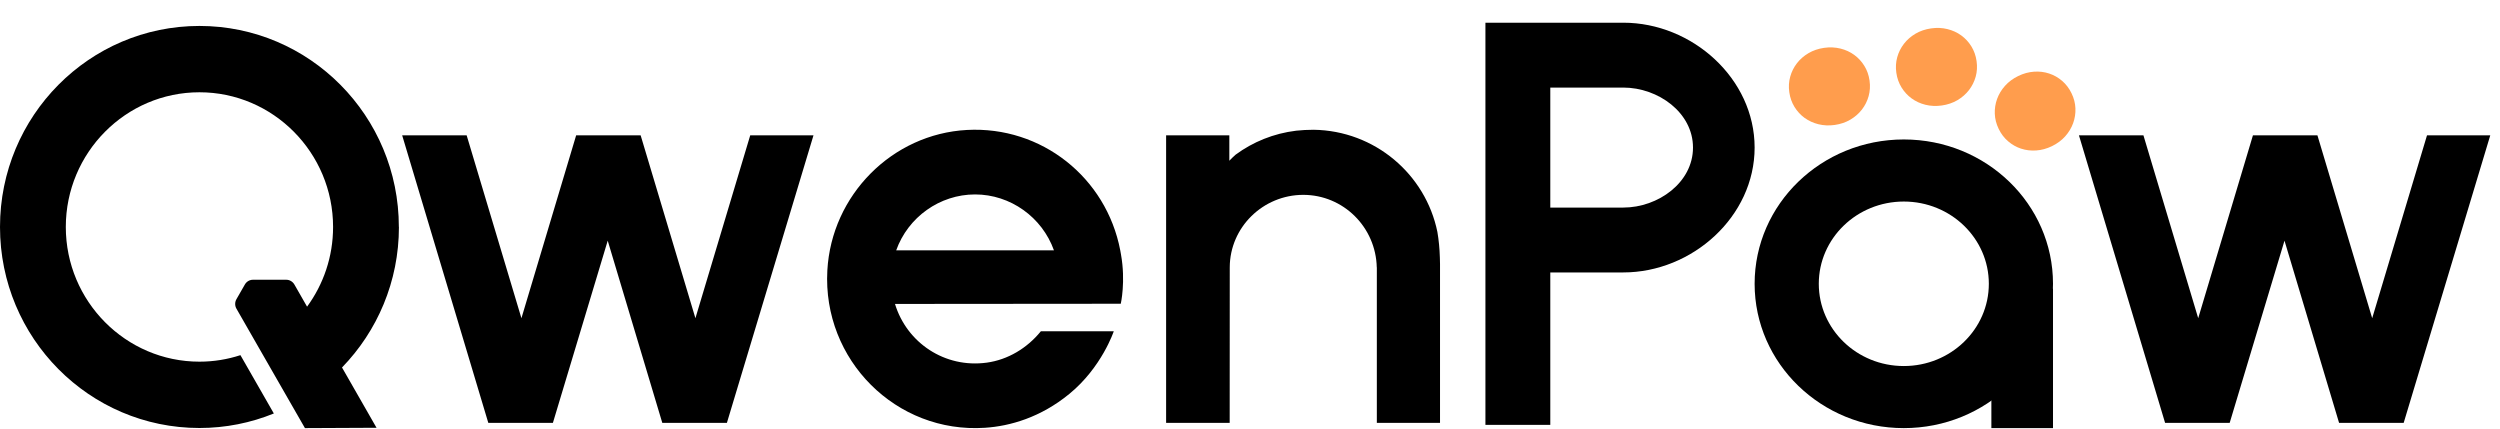
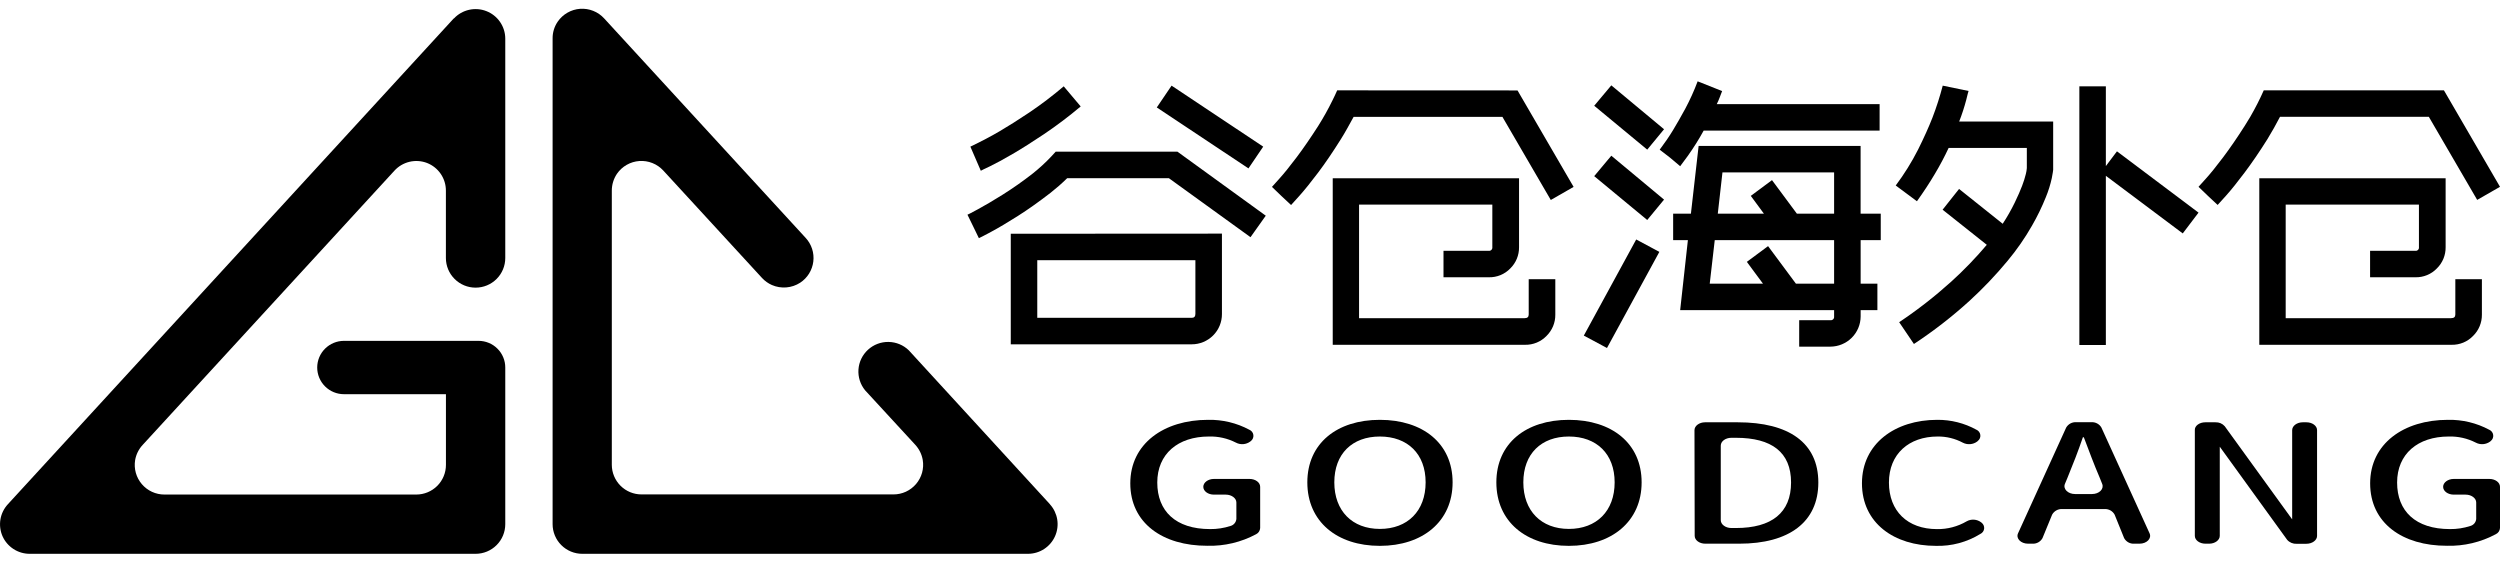
- <svg xmlns="http://www.w3.org/2000/svg" fill="none" version="1.1" width="770.822" height="132" viewBox="0 0 770.822 132">
-   <path d="M0,69.982C0,104.211,27.535,131.965,61.494,131.965C69.606,131.965,77.342,130.37,84.434,127.487L74.131,109.504C70.145,110.804,65.902,111.513,61.494,111.513C38.777,111.513,20.291,92.88,20.291,69.982C20.291,47.084,38.777,28.452,61.494,28.452C84.212,28.452,102.697,47.084,102.697,69.982C102.697,79.174,99.72,87.67,94.679,94.558L90.764,87.717C90.248,86.819,89.287,86.252,88.256,86.252L78.011,86.252C76.979,86.252,76.018,86.807,75.502,87.717L72.9,92.254C72.384,93.164,72.384,94.274,72.9,95.172L76.334,101.162L79.781,107.176L89.955,124.911L94.023,132L94.082,132L116.096,131.894L105.452,113.308C116.307,102.131,123,86.842,123,69.97L122.977,69.982C122.977,35.754,95.453,8,61.494,8C27.535,8,0,35.754,0,69.982Z" fill="#000000" fill-opacity="1" style="mix-blend-mode:passthrough" />
-   <path d="M143.881,41.725L160.77,98.113L177.646,41.725L197.528,41.725L214.416,98.113L231.316,41.725L250.822,41.725L224.122,130.384L204.205,130.384L187.376,74.209L170.475,130.384L150.559,130.384L124,41.725L143.881,41.725ZM329.724,121.438C339.724,113.249,343.409,102.137,343.409,102.137L320.934,102.137L320.864,102.219C316.662,107.355,310.759,110.929,304.222,111.817C291.324,113.568,279.611,105.722,275.949,93.711L345.568,93.652C345.568,93.652,347.129,86.8,345.627,78.422L345.404,77.179C341.097,54.754,321.157,38.825,298.131,40.068C275.092,41.311,256.373,60.15,255.094,83.392C253.568,110.965,276.289,133.709,303.693,131.899C311.428,131.39,320.828,128.727,329.724,121.438ZM276.325,77.179C279.974,66.955,289.751,59.949,300.642,59.949C311.533,59.949,321.298,66.955,324.959,77.179L276.336,77.179L276.325,77.179ZM443.953,79.427C443.871,76.623,443.613,73.984,443.19,71.522C439.552,53.712,423.884,40.281,405.024,40.009C403.158,40.009,401.374,40.115,399.661,40.293C392.713,41.133,386.328,43.748,380.977,47.689C380.296,48.281,379.662,48.908,379.04,49.559L379.04,41.725L359.546,41.725L359.546,130.384L379.146,130.384C379.146,130.384,379.169,82.552,379.169,82.445C379.193,70.043,389.462,60.079,401.832,60.079C414.202,60.079,424.225,70.055,424.495,82.445L424.518,82.445L424.518,130.384L444,130.384L444,81.404C444,80.729,443.977,80.078,443.953,79.427Z" fill="#000000" fill-opacity="1" style="mix-blend-mode:passthrough" />
-   <path d="M641,41.725L667.559,130.384L687.475,130.384L704.376,74.209L721.205,130.384L741.122,130.384L767.822,41.725L748.316,41.725L731.416,98.113L714.528,41.725L694.646,41.725L677.77,98.113L660.881,41.725L641,41.725Z" fill="#000000" fill-opacity="1" style="mix-blend-mode:passthrough" />
-   <path d="M587,132C612.405,132,633,112.077,633,87.5C633,62.923,612.405,43,587,43C561.595,43,541,62.923,541,87.5C541,112.077,561.595,132,587,132ZM587,112.86C601.478,112.86,613.215,101.506,613.215,87.5C613.215,73.494,601.478,62.14,587,62.14C572.522,62.14,560.785,73.494,560.785,87.5C560.785,101.506,572.522,112.86,587,112.86Z" fill-rule="evenodd" fill="#000000" fill-opacity="1" />
-   <path d="M478,7L458,7L458,131L478,131L478,84L500.5,84C521.763,84,541,66.763,541,45.5C541,24.237,521.763,7,500.5,7L478,7ZM478,27L478,64L500.5,64C511.27,64,522,56.27,522,45.5C522,34.73,511.27,27,500.5,27L478,27Z" fill-rule="evenodd" fill="#000000" fill-opacity="1" />
-   <path d="M586.563,31.053C587.668,32.13,588.983,32.976,590.507,33.592C592.031,34.208,593.684,34.518,595.465,34.518C597.247,34.518,598.942,34.202,600.461,33.576C601.985,32.944,603.305,32.087,604.426,30.994C605.548,29.901,606.422,28.632,607.056,27.186C607.689,25.74,608,24.181,608,22.521L608,22.435C608,20.775,607.683,19.216,607.056,17.77C606.422,16.319,605.553,15.06,604.448,13.984C603.342,12.907,602.028,12.061,600.504,11.445C598.98,10.829,597.327,10.518,595.546,10.518C593.764,10.518,592.068,10.834,590.545,11.461C589.021,12.093,587.701,12.95,586.579,14.043C585.458,15.135,584.583,16.399,583.95,17.851C583.317,19.297,583,20.855,583,22.516L583,22.601C583,24.267,583.317,25.82,583.95,27.272C584.583,28.718,585.452,29.982,586.558,31.053L586.563,31.053Z" fill="#FF9D4D" fill-opacity="1" style="mix-blend-mode:passthrough" transform="matrix(0.9900481,-0.1407298,0.1407298,0.9900481,4.321747,82.15014)" />
-   <path d="M553.562,37.053C554.667,38.13,555.982,38.976,557.505,39.592C559.029,40.208,560.681,40.518,562.462,40.518C564.244,40.518,565.939,40.202,567.457,39.57C568.981,38.938,570.3,38.081,571.422,36.989C572.543,35.896,573.417,34.632,574.05,33.181C574.683,31.735,575,30.176,575,28.516L575,28.43C575,26.77,574.683,25.216,574.05,23.765C573.417,22.313,572.548,21.055,571.443,19.984C570.338,18.907,569.024,18.061,567.5,17.445C565.976,16.829,564.324,16.518,562.543,16.518C560.762,16.518,559.067,16.834,557.543,17.466C556.019,18.098,554.7,18.955,553.578,20.048C552.457,21.14,551.583,22.41,550.95,23.856C550.317,25.302,550,26.861,550,28.521L550,28.607C550,30.272,550.317,31.826,550.95,33.277C551.583,34.723,552.452,35.987,553.557,37.064L553.562,37.053Z" fill="#FF9D4D" fill-opacity="1" style="mix-blend-mode:passthrough" transform="matrix(0.9900481,-0.1407298,0.1407298,0.9900481,3.148954,77.56577)" />
-   <path d="M614.558,49.433C615.664,50.51,616.979,51.356,618.503,51.972C620.027,52.588,621.681,52.899,623.462,52.899C625.244,52.899,626.94,52.583,628.459,51.951C629.983,51.319,631.304,50.462,632.426,49.369C633.547,48.276,634.422,47.012,635.055,45.561C635.689,44.115,636,42.556,636,40.896L636,40.81C636,39.15,635.683,37.597,635.055,36.145C634.422,34.694,633.553,33.435,632.447,32.364C631.341,31.287,630.026,30.441,628.502,29.825C626.978,29.209,625.325,28.899,623.548,28.899C621.772,28.899,620.07,29.215,618.546,29.847C617.022,30.479,615.702,31.336,614.58,32.428C613.458,33.521,612.583,34.79,611.95,36.236C611.317,37.682,611,39.241,611,40.901L611,40.987C611,42.653,611.317,44.206,611.95,45.657C612.583,47.104,613.453,48.368,614.558,49.444L614.558,49.433Z" fill="#FF9D4D" fill-opacity="1" style="mix-blend-mode:passthrough" transform="matrix(0.8999723,-0.4359472,0.4359472,0.8999723,48.51865,269.2544)" />
-   <rect x="614" y="89" width="19" height="43" rx="0" fill="#000000" fill-opacity="1" />
+ <svg xmlns="http://www.w3.org/2000/svg" width="120" height="27" viewBox="0 0 120 27" fill="none">
+   <g clip-path="url(#clip0_372_25916)">
+     <path d="M54.254 23.2C54.254 21.298 55.864 20.152 57.986 20.152C58.677 20.137 59.36 20.301 59.969 20.628C60.02 20.649 60.065 20.683 60.099 20.727C60.133 20.771 60.155 20.823 60.162 20.878C60.169 20.933 60.162 20.989 60.14 21.041C60.119 21.092 60.084 21.137 60.04 21.17L60.013 21.193C59.915 21.266 59.798 21.309 59.676 21.319C59.554 21.328 59.431 21.303 59.323 21.245C58.923 21.041 58.478 20.94 58.028 20.953C56.538 20.953 55.549 21.792 55.549 23.161C55.549 24.531 56.43 25.396 58.083 25.396C58.414 25.4 58.744 25.349 59.059 25.248C59.136 25.228 59.205 25.185 59.256 25.124C59.308 25.063 59.339 24.988 59.346 24.909V24.118C59.346 23.915 59.118 23.742 58.837 23.742H58.267C57.986 23.742 57.758 23.574 57.758 23.367C57.758 23.163 57.986 22.989 58.267 22.989H59.979C60.26 22.989 60.488 23.157 60.488 23.367V25.346C60.484 25.408 60.465 25.468 60.431 25.52C60.397 25.572 60.35 25.614 60.294 25.642C59.576 26.027 58.769 26.219 57.953 26.197C55.809 26.201 54.254 25.108 54.254 23.2Z" fill="#000000" />
+     <path d="M62.752 23.153C62.752 21.278 64.177 20.152 66.233 20.152C68.29 20.152 69.725 21.278 69.725 23.153C69.725 25.029 68.29 26.201 66.233 26.201C64.177 26.201 62.752 25.037 62.752 23.153ZM68.43 23.153C68.43 21.784 67.561 20.953 66.233 20.953C64.906 20.953 64.047 21.784 64.047 23.153C64.047 24.523 64.906 25.388 66.233 25.388C67.561 25.388 68.43 24.531 68.43 23.153Z" fill="#000000" />
+     <path d="M71.825 23.153C71.825 21.278 73.25 20.152 75.306 20.152C77.363 20.152 78.798 21.278 78.798 23.153C78.798 25.029 77.363 26.201 75.306 26.201C73.25 26.201 71.825 25.037 71.825 23.153ZM77.503 23.153C77.503 21.784 76.634 20.953 75.306 20.953C73.979 20.953 73.12 21.784 73.12 23.153C73.12 24.523 73.979 25.388 75.306 25.388C76.634 25.388 77.503 24.531 77.503 23.153Z" fill="#000000" />
+     <path d="M81.335 20.646C81.335 20.443 81.563 20.27 81.844 20.27H83.412C85.871 20.27 87.28 21.259 87.28 23.159C87.28 25.059 85.877 26.097 83.483 26.097H81.854C81.573 26.097 81.345 25.929 81.345 25.721L81.335 20.646ZM83.324 25.345C85.044 25.345 85.971 24.61 85.971 23.159C85.971 21.709 85.046 21.014 83.324 21.014H83.106C82.825 21.014 82.597 21.182 82.597 21.39V24.97C82.597 25.173 82.825 25.345 83.106 25.345H83.324Z" fill="#000000" />
+     <path d="M89.374 23.2C89.374 21.298 90.962 20.152 92.986 20.152C93.643 20.146 94.291 20.309 94.867 20.626C94.918 20.648 94.962 20.682 94.995 20.726C95.028 20.77 95.049 20.822 95.056 20.877C95.063 20.932 95.055 20.987 95.034 21.038C95.012 21.089 94.978 21.133 94.934 21.166L94.906 21.193C94.807 21.266 94.69 21.31 94.568 21.319C94.446 21.329 94.324 21.304 94.215 21.248C93.844 21.05 93.429 20.948 93.008 20.953C91.626 20.953 90.669 21.792 90.669 23.162C90.669 24.531 91.561 25.397 92.975 25.397C93.476 25.405 93.969 25.276 94.401 25.023C94.509 24.962 94.633 24.935 94.756 24.944C94.88 24.953 94.998 24.998 95.097 25.073L95.119 25.092C95.162 25.125 95.195 25.169 95.216 25.219C95.237 25.269 95.245 25.323 95.239 25.377C95.233 25.431 95.213 25.482 95.181 25.526C95.15 25.57 95.107 25.605 95.058 25.628C94.418 26.023 93.675 26.223 92.922 26.201C90.919 26.201 89.374 25.108 89.374 23.2Z" fill="#000000" />
+     <path d="M101.028 24.435H98.992C98.894 24.428 98.795 24.45 98.709 24.497C98.622 24.544 98.551 24.615 98.503 24.701L98.039 25.831C97.992 25.917 97.92 25.988 97.834 26.035C97.747 26.082 97.649 26.104 97.551 26.097H97.347C96.999 26.097 96.755 25.845 96.865 25.601L99.177 20.522C99.226 20.439 99.297 20.37 99.382 20.325C99.467 20.28 99.563 20.259 99.66 20.266H100.385C100.481 20.259 100.577 20.28 100.662 20.325C100.748 20.37 100.819 20.439 100.867 20.522L103.18 25.601C103.29 25.845 103.045 26.097 102.697 26.097H102.447C102.348 26.104 102.25 26.083 102.163 26.035C102.076 25.987 102.005 25.916 101.958 25.829L101.502 24.703C101.456 24.619 101.387 24.549 101.303 24.501C101.22 24.454 101.124 24.431 101.028 24.435ZM100.417 23.714C100.759 23.714 101.003 23.472 100.906 23.23L100.786 22.93C100.513 22.296 100.273 21.648 100.024 20.989H99.979C99.751 21.656 99.501 22.296 99.24 22.93L99.116 23.228C99.016 23.47 99.261 23.714 99.603 23.714H100.417Z" fill="#000000" />
+     <path d="M105.855 20.27H106.345C106.428 20.267 106.511 20.282 106.588 20.314C106.664 20.347 106.732 20.397 106.787 20.459L110.024 24.929V20.646C110.024 20.443 110.252 20.27 110.533 20.27H110.71C110.991 20.27 111.219 20.439 111.219 20.646V25.725C111.219 25.928 110.991 26.101 110.71 26.101H110.228C110.144 26.105 110.061 26.089 109.985 26.057C109.908 26.024 109.839 25.975 109.784 25.912L106.549 21.442V25.721C106.549 25.924 106.321 26.097 106.04 26.097H105.861C105.58 26.097 105.352 25.928 105.352 25.721V20.642C105.342 20.439 105.574 20.27 105.855 20.27Z" fill="#000000" />
+     <path d="M113.767 23.2C113.767 21.298 115.377 20.152 117.498 20.152C118.19 20.137 118.874 20.301 119.483 20.628C119.534 20.649 119.579 20.684 119.612 20.728C119.645 20.772 119.667 20.824 119.674 20.879C119.681 20.934 119.673 20.99 119.652 21.041C119.631 21.092 119.596 21.137 119.553 21.17L119.528 21.193C119.429 21.266 119.312 21.309 119.19 21.319C119.067 21.328 118.945 21.303 118.836 21.245C118.436 21.041 117.99 20.94 117.541 20.953C116.051 20.953 115.061 21.792 115.061 23.161C115.061 24.531 115.943 25.396 117.596 25.396C117.927 25.4 118.256 25.35 118.571 25.248C118.648 25.228 118.717 25.185 118.769 25.124C118.82 25.063 118.852 24.988 118.858 24.909V24.118C118.858 23.915 118.63 23.742 118.349 23.742H117.779C117.498 23.742 117.27 23.574 117.27 23.367C117.27 23.163 117.498 22.989 117.779 22.989H119.491C119.772 22.989 120 23.157 120 23.367V25.346C119.996 25.409 119.975 25.47 119.939 25.522C119.903 25.574 119.854 25.615 119.797 25.642C119.078 26.027 118.271 26.219 117.456 26.197C115.318 26.201 113.767 25.108 113.767 23.2Z" fill="#000000" />
+     <path d="M60.634 7.039L56.235 4.111L55.526 5.158L59.926 8.083L60.634 7.039Z" fill="#000000" />
+     <path d="M47.523 7.98C47.804 7.845 48.162 7.648 48.604 7.392C49.046 7.136 49.548 6.815 50.118 6.435C50.727 6.024 51.312 5.582 51.873 5.109L51.059 4.144C50.53 4.595 49.975 5.016 49.398 5.405C48.862 5.765 48.38 6.066 47.973 6.305C47.566 6.545 47.095 6.791 46.578 7.039L47.079 8.197C47.087 8.185 47.238 8.118 47.523 7.98Z" fill="#000000" />
+     <path d="M48.517 11.22V16.527H57.202C57.393 16.528 57.582 16.49 57.758 16.417C57.935 16.344 58.095 16.237 58.23 16.102C58.365 15.967 58.472 15.807 58.544 15.631C58.617 15.454 58.654 15.265 58.653 15.075V11.214L48.517 11.22ZM57.379 15.065C57.379 15.193 57.32 15.256 57.202 15.256H49.789V12.49H57.379V15.065Z" fill="#000000" />
+     <path d="M51.109 7.279H50.675C50.606 7.358 50.535 7.437 50.459 7.514C50.184 7.806 49.888 8.077 49.574 8.327C49.11 8.69 48.629 9.029 48.13 9.343C47.667 9.632 47.273 9.865 46.945 10.042C46.618 10.219 46.449 10.306 46.438 10.306L46.713 10.869L46.986 11.432C47.019 11.422 47.214 11.32 47.575 11.127C47.935 10.934 48.364 10.68 48.863 10.363C49.362 10.046 49.881 9.676 50.427 9.254C50.705 9.036 50.971 8.803 51.223 8.555H56.109L60.024 11.385L60.757 10.353L56.518 7.281L51.109 7.279Z" fill="#000000" />
+     <path d="M73.378 15.095C73.378 15.213 73.315 15.272 73.185 15.272H65.235V9.82H71.632V11.862C71.635 11.886 71.633 11.911 71.625 11.934C71.617 11.957 71.605 11.978 71.587 11.995C71.57 12.012 71.549 12.025 71.526 12.033C71.503 12.04 71.479 12.043 71.454 12.039H69.288V13.309H71.463C71.655 13.314 71.846 13.278 72.024 13.205C72.201 13.132 72.362 13.023 72.495 12.884C72.629 12.752 72.736 12.593 72.808 12.419C72.88 12.244 72.916 12.057 72.914 11.868V8.557H63.971V16.55H73.201C73.394 16.554 73.585 16.518 73.762 16.445C73.94 16.371 74.1 16.262 74.234 16.123C74.368 15.991 74.475 15.832 74.548 15.658C74.62 15.483 74.657 15.296 74.655 15.107V13.4H73.378V15.095Z" fill="#000000" />
+     <path d="M64.545 4.337H64.185C64.114 4.499 64.039 4.66 63.959 4.818C63.754 5.237 63.527 5.644 63.279 6.038C62.913 6.61 62.566 7.114 62.239 7.549C61.911 7.984 61.635 8.327 61.408 8.577C61.182 8.831 61.064 8.961 61.054 8.971L61.506 9.406L61.972 9.841C61.994 9.819 62.129 9.67 62.379 9.39C62.63 9.11 62.923 8.744 63.267 8.289C63.611 7.834 63.975 7.297 64.362 6.68C64.578 6.338 64.769 5.979 64.973 5.611H72.117L74.438 9.599L75.533 8.971L72.841 4.341L64.545 4.337Z" fill="#000000" />
+     <path d="M79.874 6.204L77.343 4.097L76.522 5.076L79.067 7.183L79.874 6.204Z" fill="#000000" />
+     <path d="M90.276 11.525V10.255H89.309V7.004H81.534L81.164 10.255H80.311V11.525H81.019L80.648 14.886H88.037V15.193C88.04 15.216 88.038 15.241 88.03 15.264C88.022 15.287 88.01 15.308 87.992 15.325C87.975 15.342 87.954 15.355 87.931 15.363C87.908 15.37 87.884 15.373 87.859 15.369H86.361V16.639H87.859C88.243 16.637 88.611 16.484 88.883 16.213C89.155 15.942 89.308 15.576 89.311 15.193V14.886H90.115V13.616H89.311V11.525H90.276ZM88.037 13.616H86.204L84.867 11.814L83.849 12.569L84.236 13.094L84.623 13.616H82.067L82.308 11.525H88.037V13.616ZM88.037 10.255H86.249L85.056 8.646L84.038 9.402L84.667 10.255H82.454L82.678 8.276H88.037V10.255Z" fill="#000000" />
+     <path d="M76.522 8.455L79.067 10.56L79.874 9.581L77.343 7.474L76.522 8.455Z" fill="#000000" />
+     <path d="M76.023 16.109L77.135 16.704L79.649 12.09L78.538 11.495L76.023 16.109Z" fill="#000000" />
+     <path d="M81.011 7.488C81.29 7.097 81.545 6.69 81.776 6.269H90.221V4.997H82.405C82.457 4.895 82.502 4.791 82.542 4.684C82.58 4.582 82.619 4.481 82.662 4.371L81.487 3.904C81.318 4.356 81.118 4.797 80.891 5.222C80.675 5.618 80.479 5.961 80.302 6.253C80.126 6.544 79.913 6.855 79.665 7.185L80.166 7.571L80.648 7.978C80.671 7.949 80.791 7.789 81.011 7.488Z" fill="#000000" />
+     <path d="M109.44 5.607H116.584L118.905 9.595L120 8.967L117.309 4.337H108.66C108.468 4.771 108.251 5.195 108.013 5.607C107.93 5.751 107.842 5.893 107.752 6.033C107.387 6.606 107.041 7.11 106.714 7.545C106.387 7.98 106.11 8.323 105.884 8.573C105.658 8.827 105.539 8.957 105.529 8.967L105.981 9.402L106.447 9.837C106.47 9.815 106.604 9.666 106.855 9.386C107.105 9.106 107.398 8.74 107.74 8.285C108.082 7.83 108.451 7.293 108.838 6.676C109.047 6.334 109.249 5.975 109.44 5.607Z" fill="#000000" />
+     <path d="M117.856 15.095C117.856 15.213 117.793 15.272 117.652 15.272H109.713V9.82H116.109V11.862C116.113 11.886 116.11 11.911 116.103 11.934C116.095 11.957 116.082 11.978 116.065 11.995C116.048 12.012 116.027 12.025 116.004 12.033C115.981 12.04 115.956 12.043 115.932 12.039H113.764V13.309H115.938C116.13 13.314 116.321 13.278 116.499 13.205C116.677 13.132 116.837 13.023 116.97 12.884C117.105 12.752 117.211 12.593 117.284 12.419C117.356 12.244 117.392 12.057 117.39 11.868V8.557H108.446V16.55H117.677C117.869 16.554 118.06 16.518 118.238 16.445C118.416 16.371 118.576 16.262 118.709 16.123C118.844 15.991 118.951 15.832 119.023 15.658C119.096 15.483 119.132 15.296 119.131 15.107V13.4H117.856V15.095Z" fill="#000000" />
+     <path d="M101.081 7.971V4.144H99.809V16.56H101.081V8.439L104.772 11.204L105.529 10.206L101.614 7.264L101.081 7.971Z" fill="#000000" />
+     <path d="M94.379 4.796C94.442 4.532 94.481 4.39 94.491 4.367L93.251 4.111C93.115 4.632 92.951 5.145 92.758 5.647C92.58 6.102 92.35 6.614 92.066 7.183C91.759 7.786 91.401 8.362 90.995 8.904L92.013 9.66C92.335 9.209 92.624 8.77 92.876 8.342C93.116 7.94 93.336 7.526 93.534 7.102H97.288V8.067C97.281 8.163 97.265 8.257 97.241 8.35C97.194 8.541 97.135 8.729 97.064 8.912C96.977 9.142 96.86 9.412 96.708 9.725C96.537 10.076 96.344 10.415 96.13 10.741L94.035 9.069L93.245 10.066L95.366 11.751C94.835 12.38 94.261 12.974 93.65 13.527C92.868 14.232 92.036 14.88 91.16 15.465L91.868 16.511C92.807 15.893 93.696 15.204 94.527 14.449C95.182 13.851 95.794 13.208 96.36 12.525C96.801 11.996 97.195 11.43 97.536 10.832C97.788 10.394 98.009 9.94 98.198 9.471C98.322 9.172 98.418 8.863 98.487 8.547C98.53 8.315 98.552 8.183 98.552 8.153V5.832H94.041C94.174 5.494 94.286 5.148 94.379 4.796Z" fill="#000000" />
+     <path d="M21.778 0.887L0.377 24.204C0.19 24.407 0.066 24.66 0.02 24.932C-0.025 25.204 0.01 25.483 0.12 25.736C0.232 25.988 0.415 26.202 0.647 26.353C0.878 26.503 1.149 26.583 1.425 26.583H22.828C23.206 26.583 23.569 26.433 23.836 26.166C24.103 25.9 24.253 25.538 24.253 25.161V17.643C24.254 17.475 24.221 17.308 24.156 17.152C24.092 16.997 23.998 16.856 23.878 16.737C23.759 16.617 23.618 16.523 23.462 16.459C23.306 16.394 23.139 16.361 22.971 16.361H16.509C16.169 16.361 15.843 16.496 15.602 16.736C15.361 16.976 15.226 17.302 15.226 17.641C15.226 17.98 15.361 18.306 15.602 18.546C15.843 18.786 16.169 18.921 16.509 18.921H21.405V22.316C21.405 22.693 21.255 23.055 20.988 23.322C20.721 23.588 20.358 23.738 19.98 23.738H7.895C7.688 23.739 7.484 23.694 7.296 23.608C7.108 23.521 6.942 23.395 6.808 23.238C6.674 23.081 6.575 22.896 6.52 22.698C6.464 22.499 6.453 22.29 6.486 22.087C6.533 21.814 6.658 21.56 6.847 21.357L18.93 8.195C19.123 7.982 19.376 7.833 19.657 7.766C19.937 7.7 20.231 7.72 20.499 7.823C20.767 7.928 20.997 8.112 21.158 8.35C21.32 8.588 21.405 8.869 21.403 9.156V12.385C21.403 12.762 21.553 13.124 21.821 13.39C22.088 13.657 22.45 13.807 22.828 13.807C23.206 13.807 23.569 13.657 23.836 13.39C24.103 13.124 24.253 12.762 24.253 12.385V1.846C24.251 1.562 24.163 1.285 24.001 1.051C23.84 0.817 23.611 0.637 23.346 0.534C23.081 0.43 22.79 0.409 22.513 0.472C22.235 0.535 21.983 0.679 21.788 0.887H21.778Z" fill="#000000" />
+     <path d="M50.396 24.202L43.623 16.816C43.362 16.562 43.014 16.418 42.649 16.413C42.285 16.407 41.933 16.541 41.664 16.787C41.396 17.032 41.232 17.371 41.206 17.734C41.181 18.096 41.295 18.455 41.526 18.736L43.934 21.351C44.121 21.555 44.246 21.808 44.292 22.081C44.326 22.284 44.314 22.493 44.259 22.692C44.203 22.89 44.105 23.075 43.971 23.232C43.837 23.389 43.67 23.515 43.483 23.602C43.295 23.688 43.09 23.733 42.884 23.732H30.793C30.415 23.732 30.052 23.583 29.785 23.316C29.518 23.049 29.367 22.687 29.367 22.31V9.154C29.366 8.865 29.452 8.582 29.614 8.342C29.735 8.166 29.895 8.019 30.081 7.913C30.267 7.807 30.474 7.744 30.688 7.729C30.901 7.714 31.116 7.747 31.314 7.826C31.514 7.905 31.692 8.028 31.837 8.185L36.577 13.342C36.709 13.486 36.871 13.602 37.051 13.681C37.268 13.776 37.506 13.815 37.743 13.796C37.979 13.777 38.207 13.7 38.407 13.571C38.58 13.458 38.726 13.308 38.835 13.133C38.944 12.957 39.014 12.759 39.039 12.554C39.064 12.349 39.044 12.141 38.98 11.944C38.916 11.748 38.81 11.567 38.669 11.416L28.997 0.881C28.852 0.723 28.673 0.6 28.474 0.521C28.275 0.442 28.06 0.408 27.847 0.423C27.633 0.438 27.425 0.501 27.239 0.608C27.053 0.714 26.893 0.861 26.772 1.037C26.609 1.273 26.523 1.553 26.525 1.84V25.161C26.525 25.538 26.676 25.9 26.943 26.166C27.21 26.433 27.573 26.583 27.951 26.583H49.343C49.619 26.582 49.889 26.502 50.119 26.352C50.35 26.201 50.532 25.987 50.643 25.736C50.755 25.484 50.791 25.206 50.747 24.934C50.703 24.663 50.581 24.41 50.396 24.206V24.202Z" fill="#000000" />
+   </g>
+   <defs>
+     <clipPath id="clip0_372_25916">
+       <rect width="120" height="26.165" fill="#000000" transform="translate(0 0.41748)" />
+     </clipPath>
+   </defs>
</svg>
